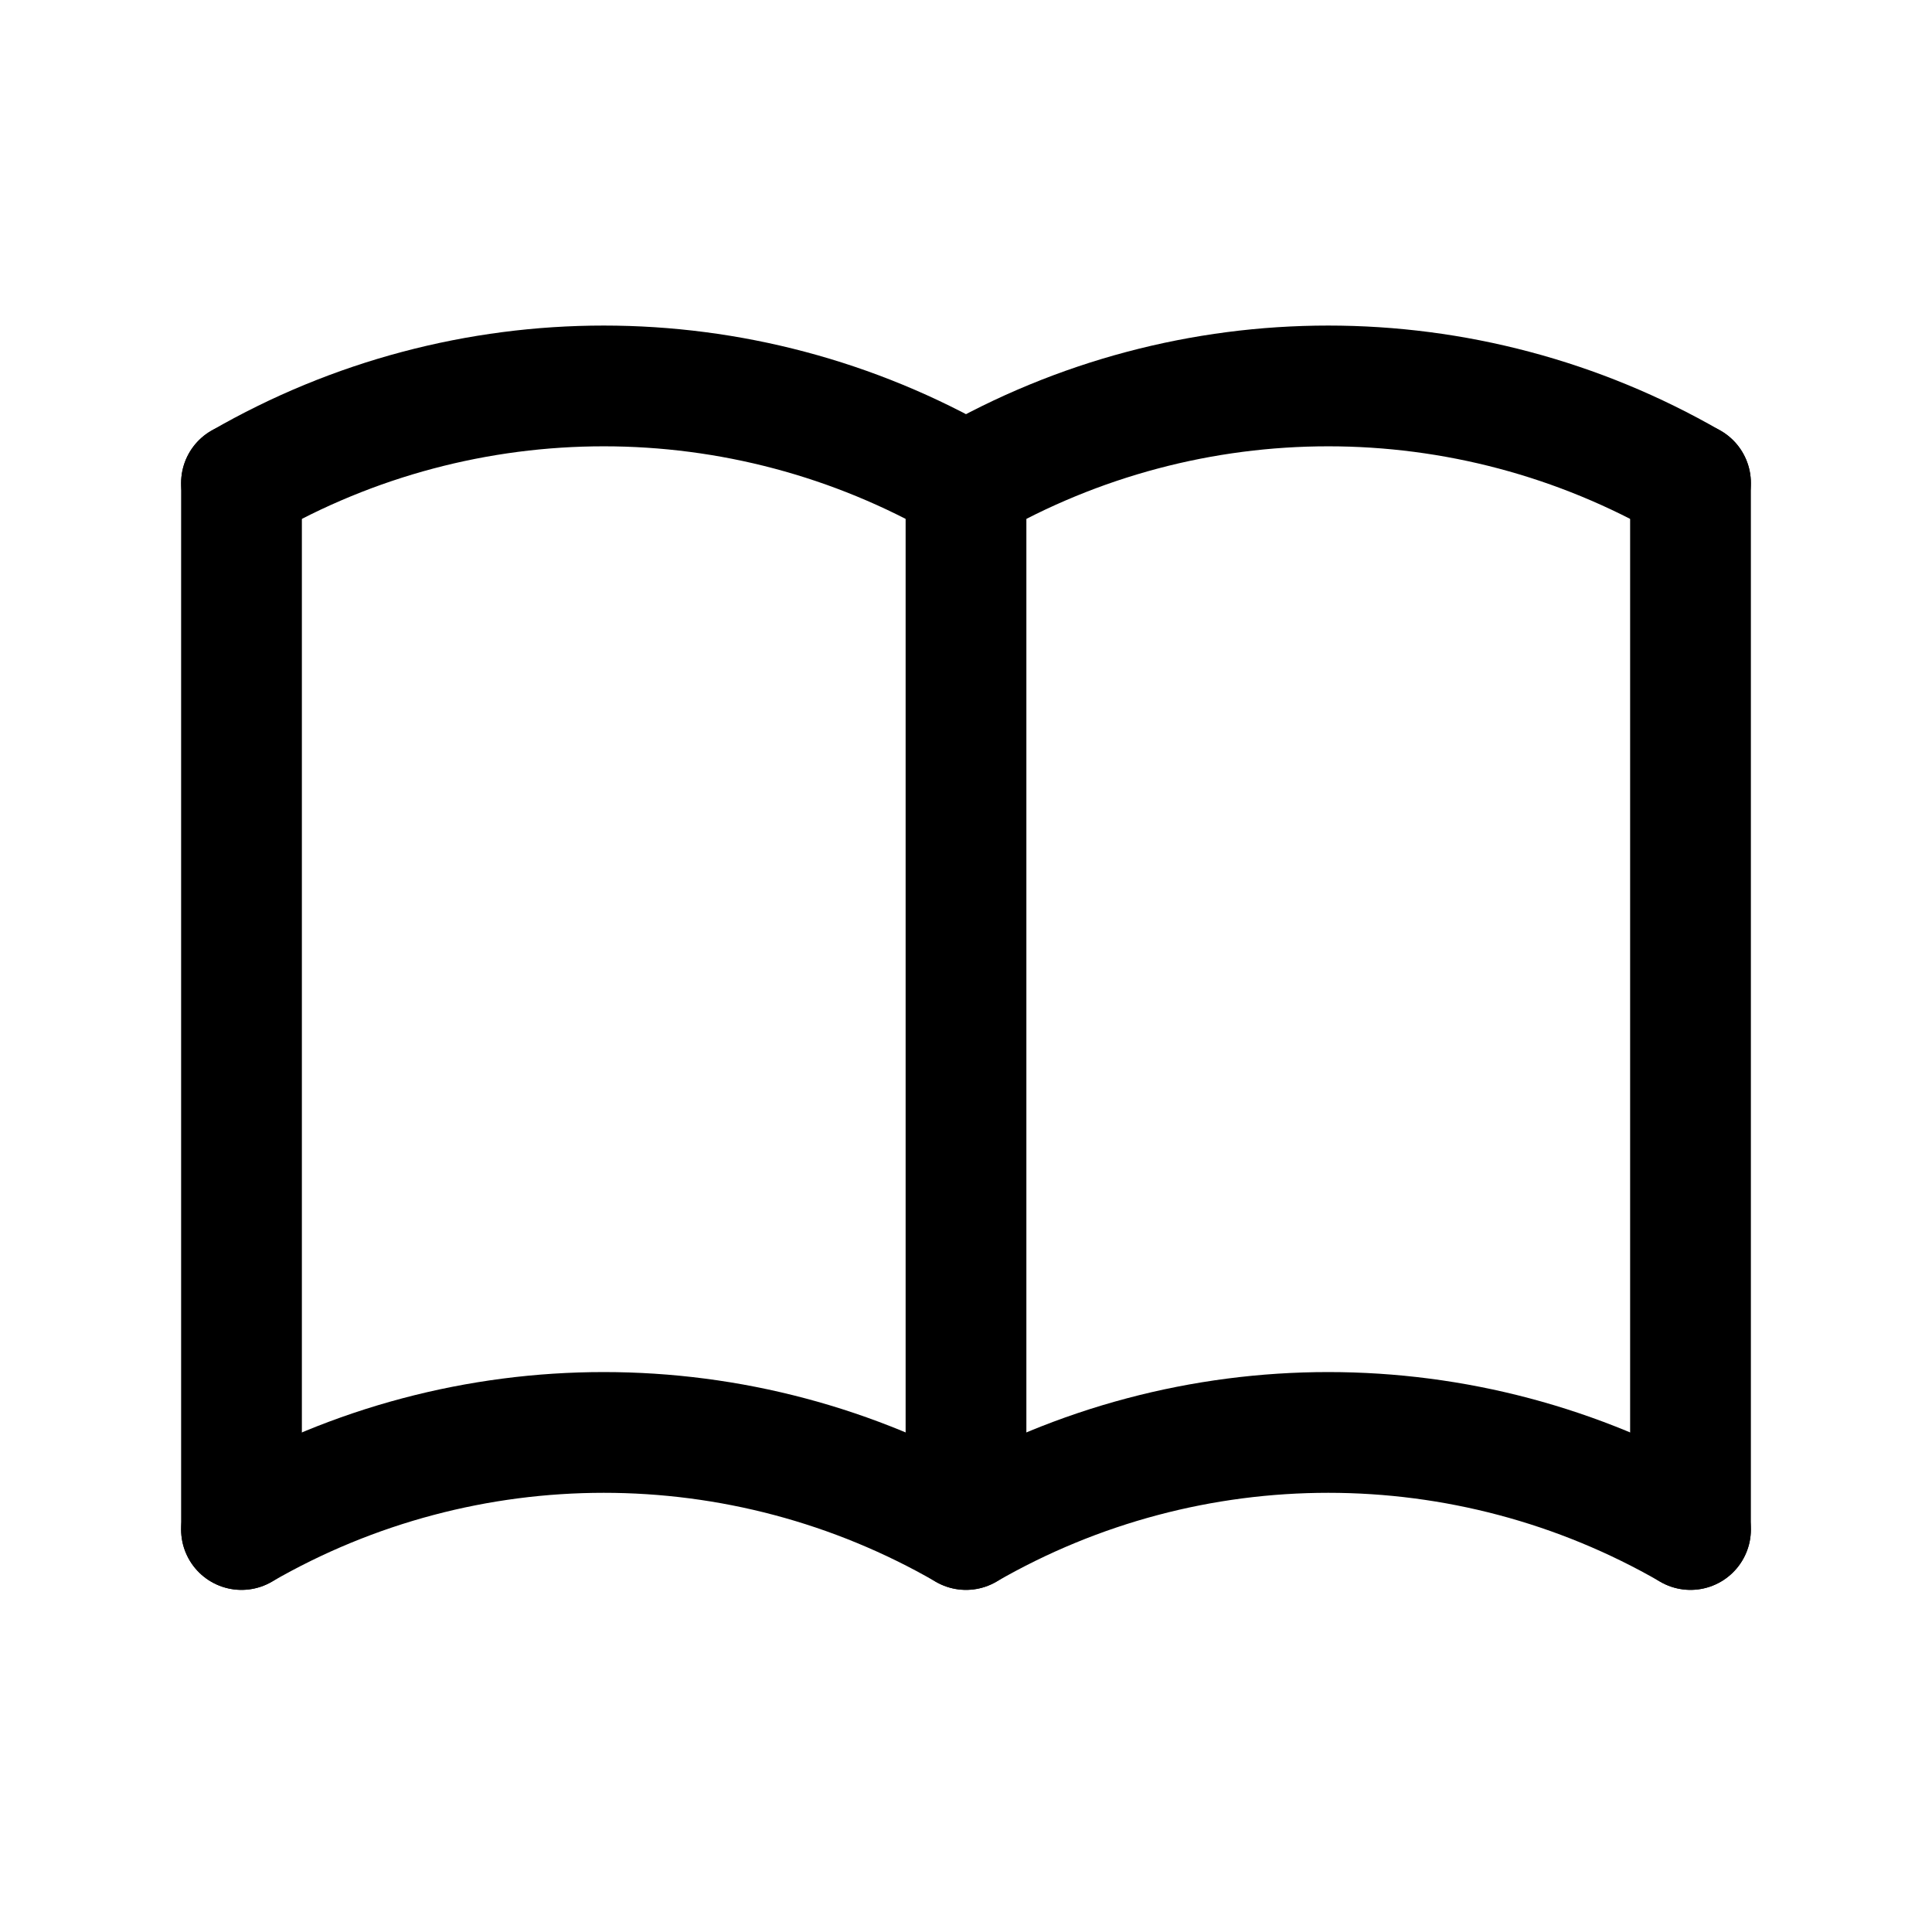
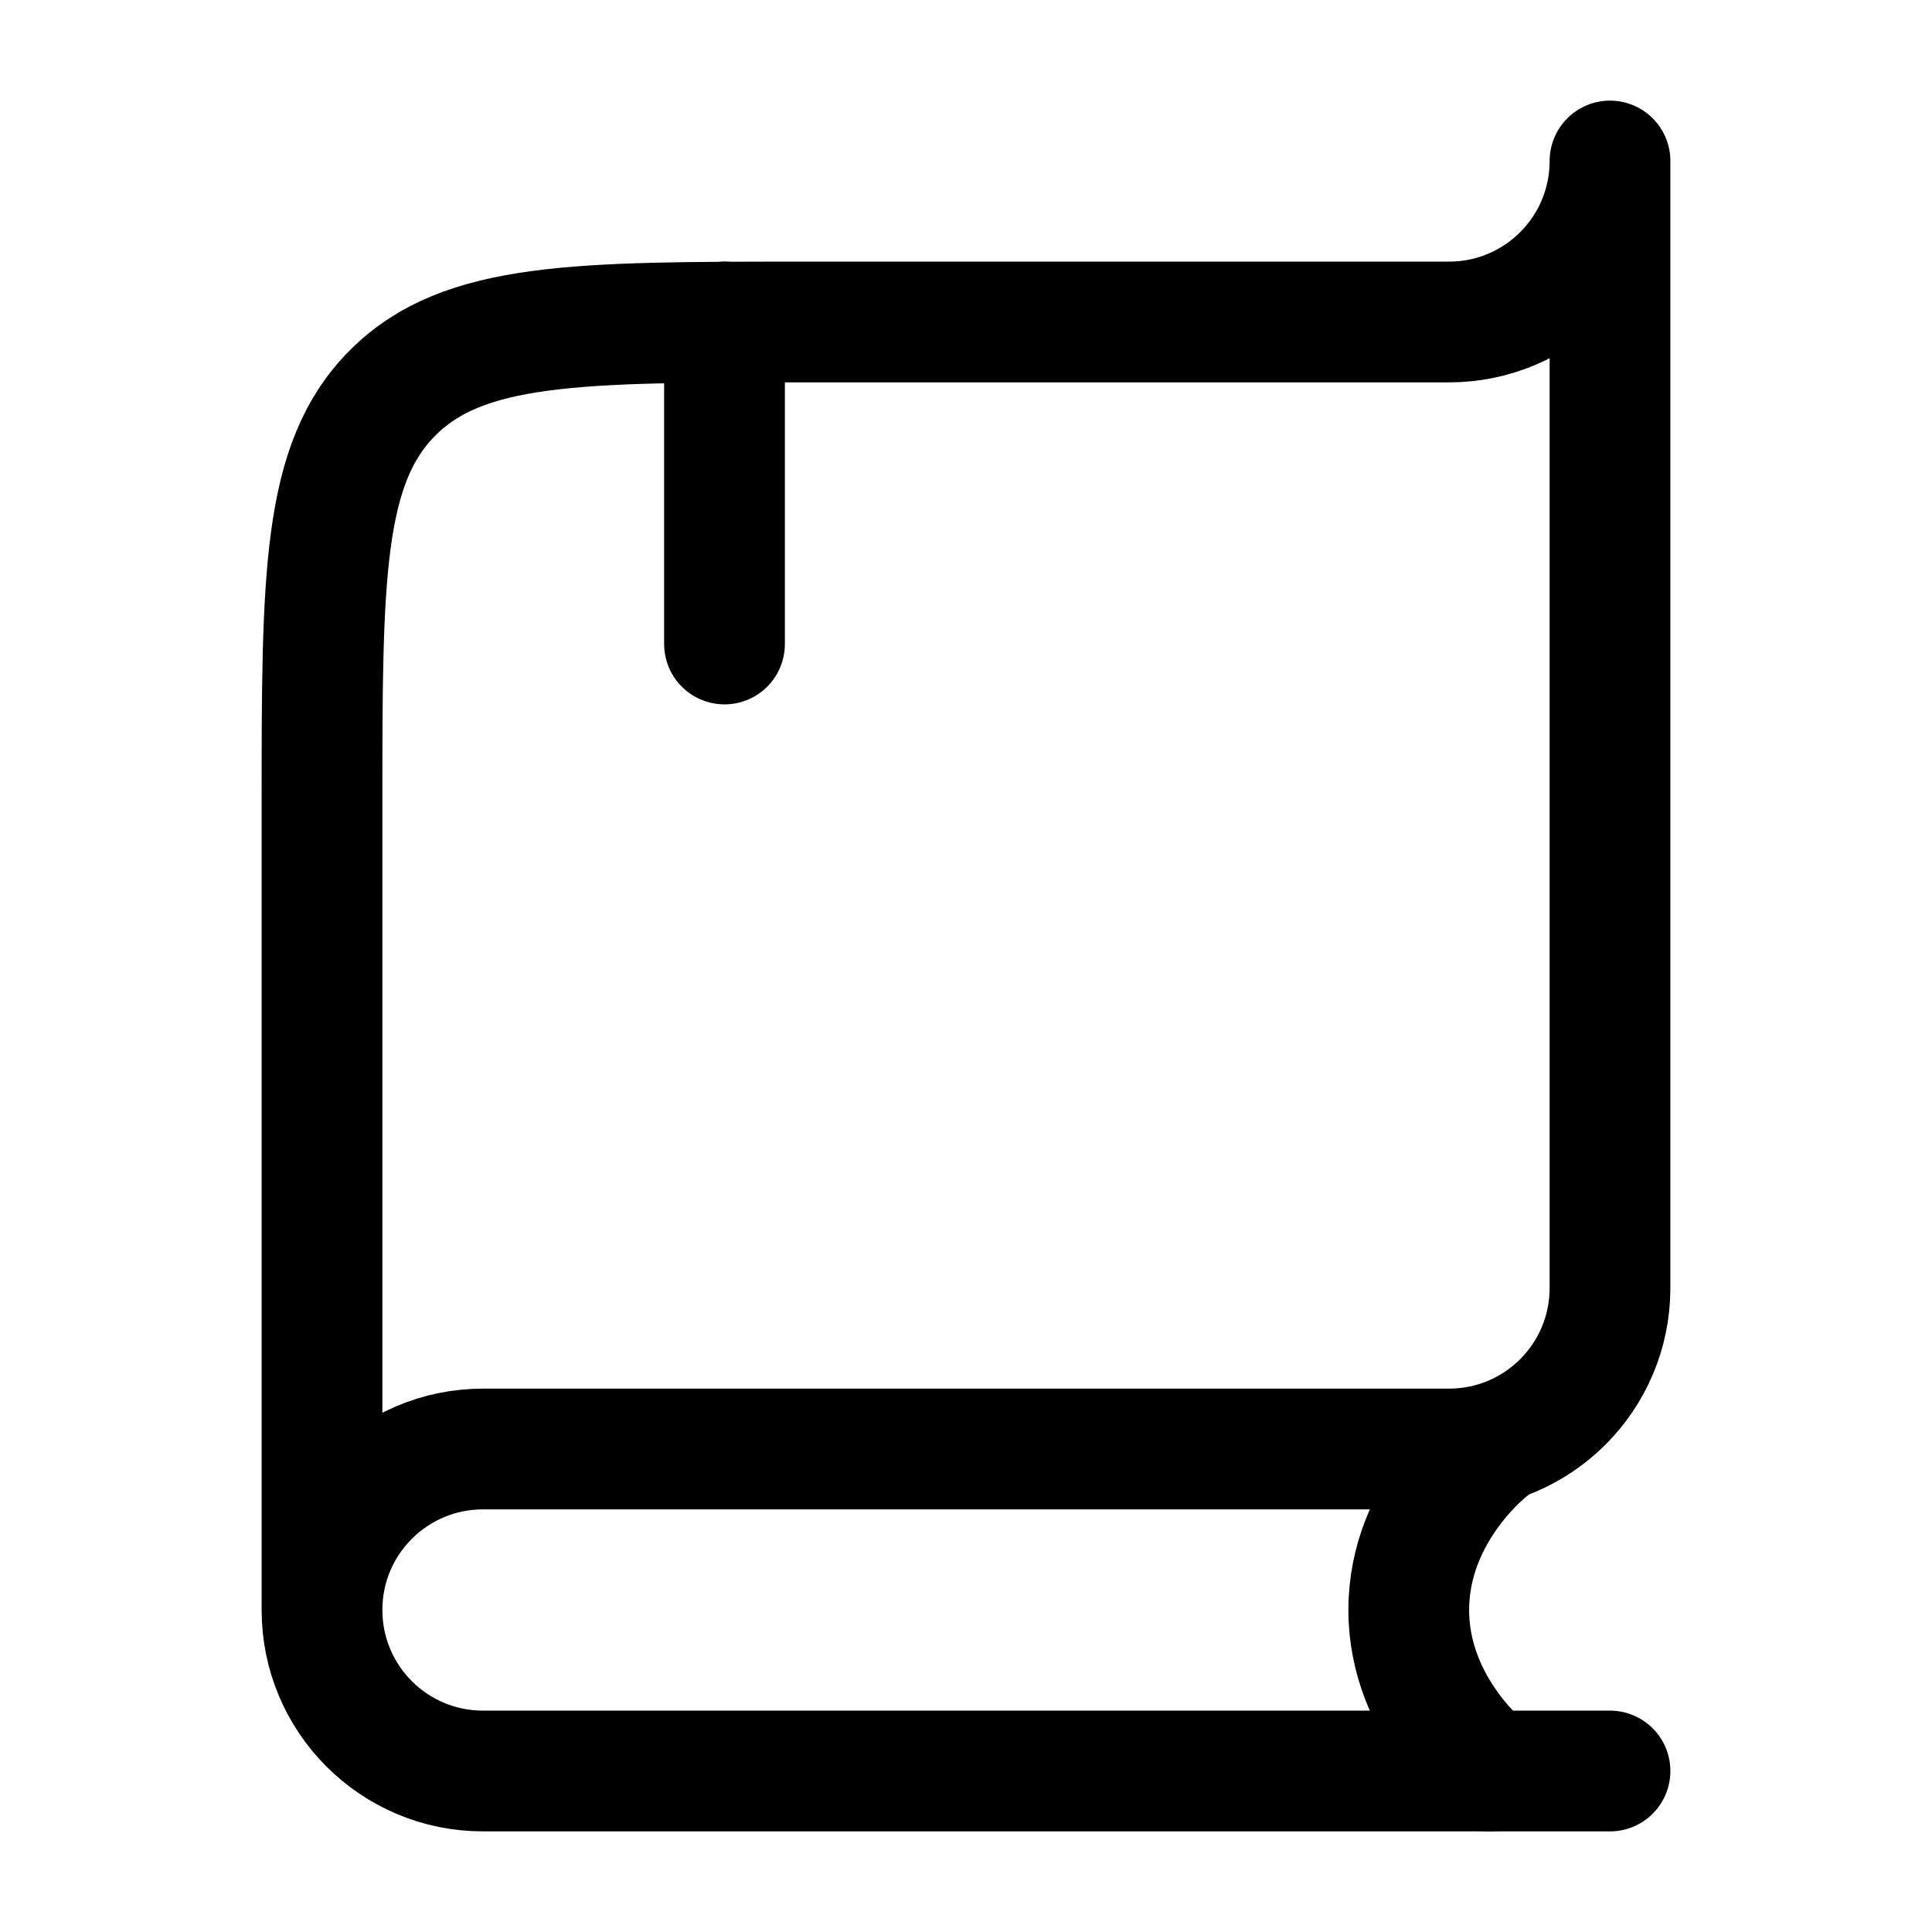
<svg xmlns="http://www.w3.org/2000/svg" viewBox="0 0 24 24" width="24" height="24" color="currentColor" fill="none" stroke="currentColor" stroke-width="1.5" stroke-linecap="round" stroke-linejoin="round">
-   <path d="M3 19a9 9 0 0 1 9 0a9 9 0 0 1 9 0" />
-   <path d="M3 6a9 9 0 0 1 9 0a9 9 0 0 1 9 0" />
-   <path d="M3 6l0 13" />
-   <path d="M12 6l0 13" />
-   <path d="M21 6l0 13" />
+   <path d="M20 22H6C4.895 22 4 21.105 4 20M4 20C4 18.895 4.895 18 6 18H18C19.105 18 20 17.105 20 16V2C20 3.105 19.105 4 18 4L10 4C7.172 4 5.757 4 4.879 4.879C4 5.757 4 7.172 4 10V20Z" />
+   <path d="M18.5 18C18.5 18 17.5 18.763 17.5 20C17.5 21.237 18.5 22 18.5 22" />
+   <path d="M9 4V8" />
</svg>
